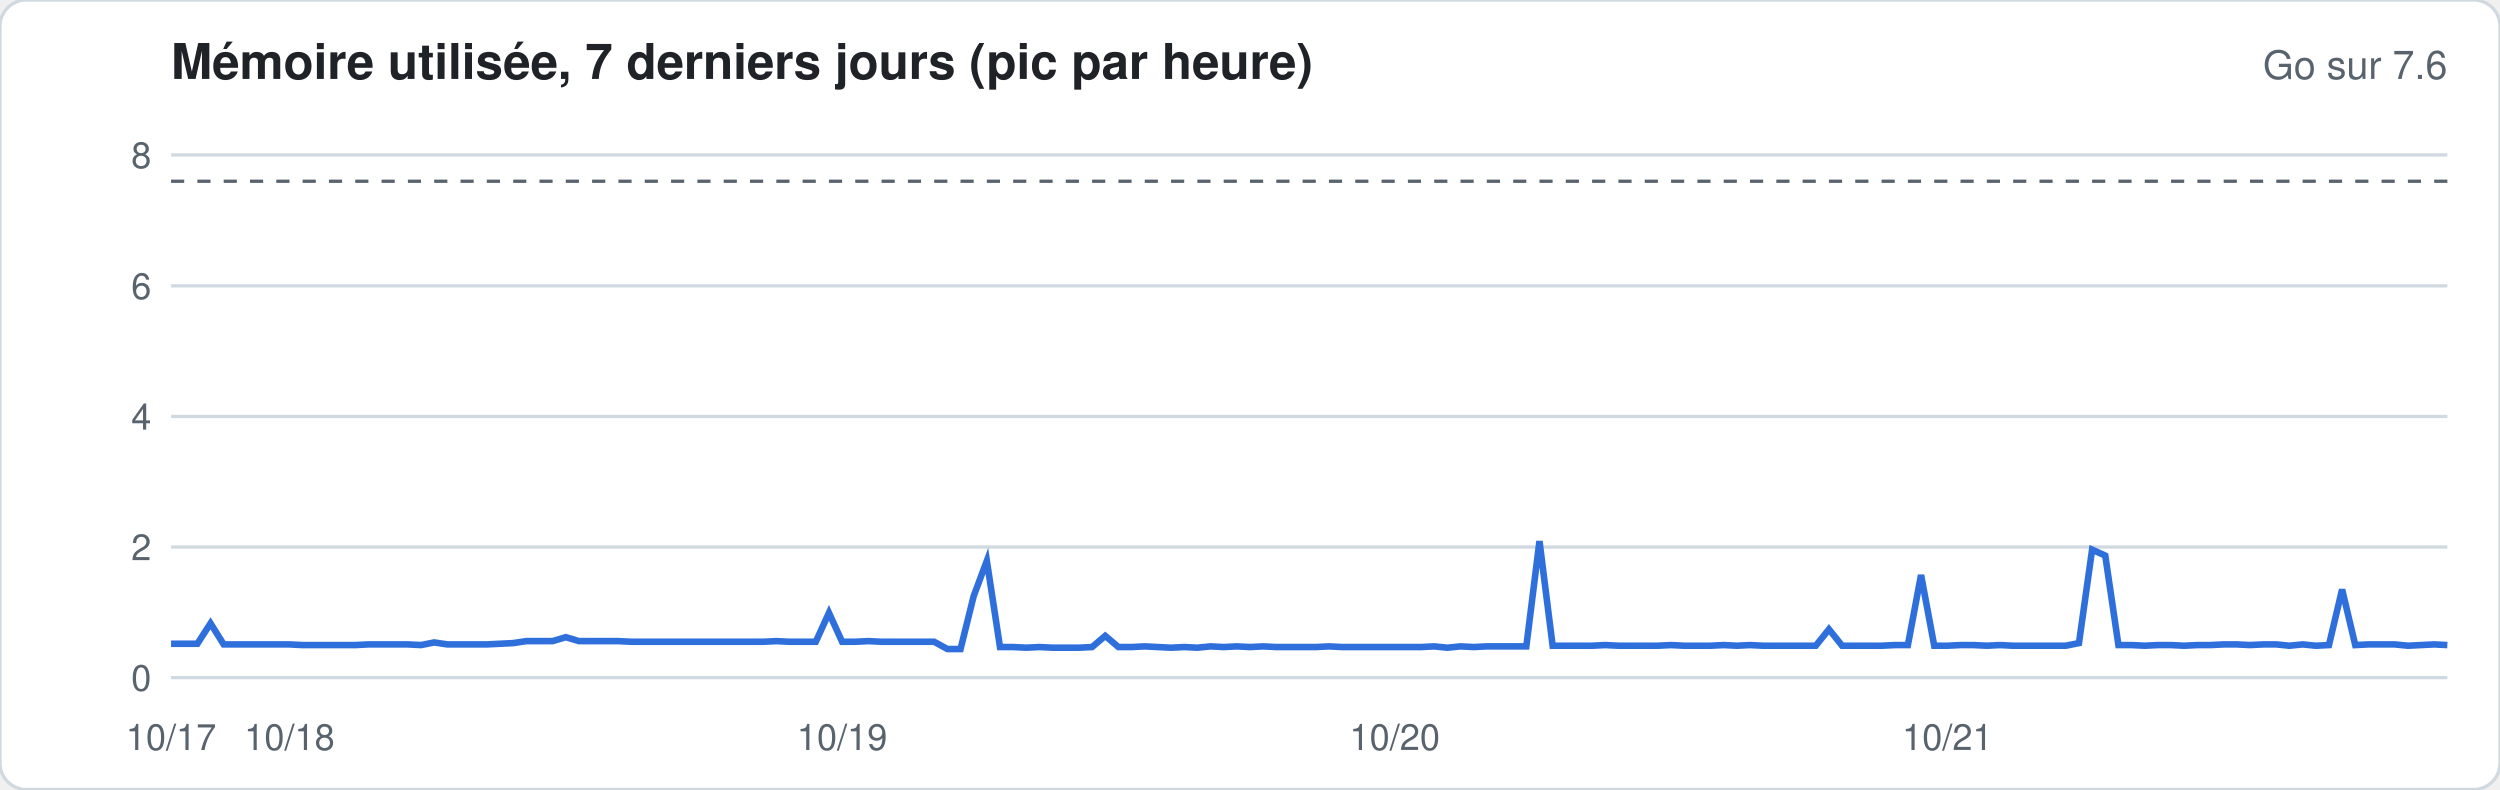
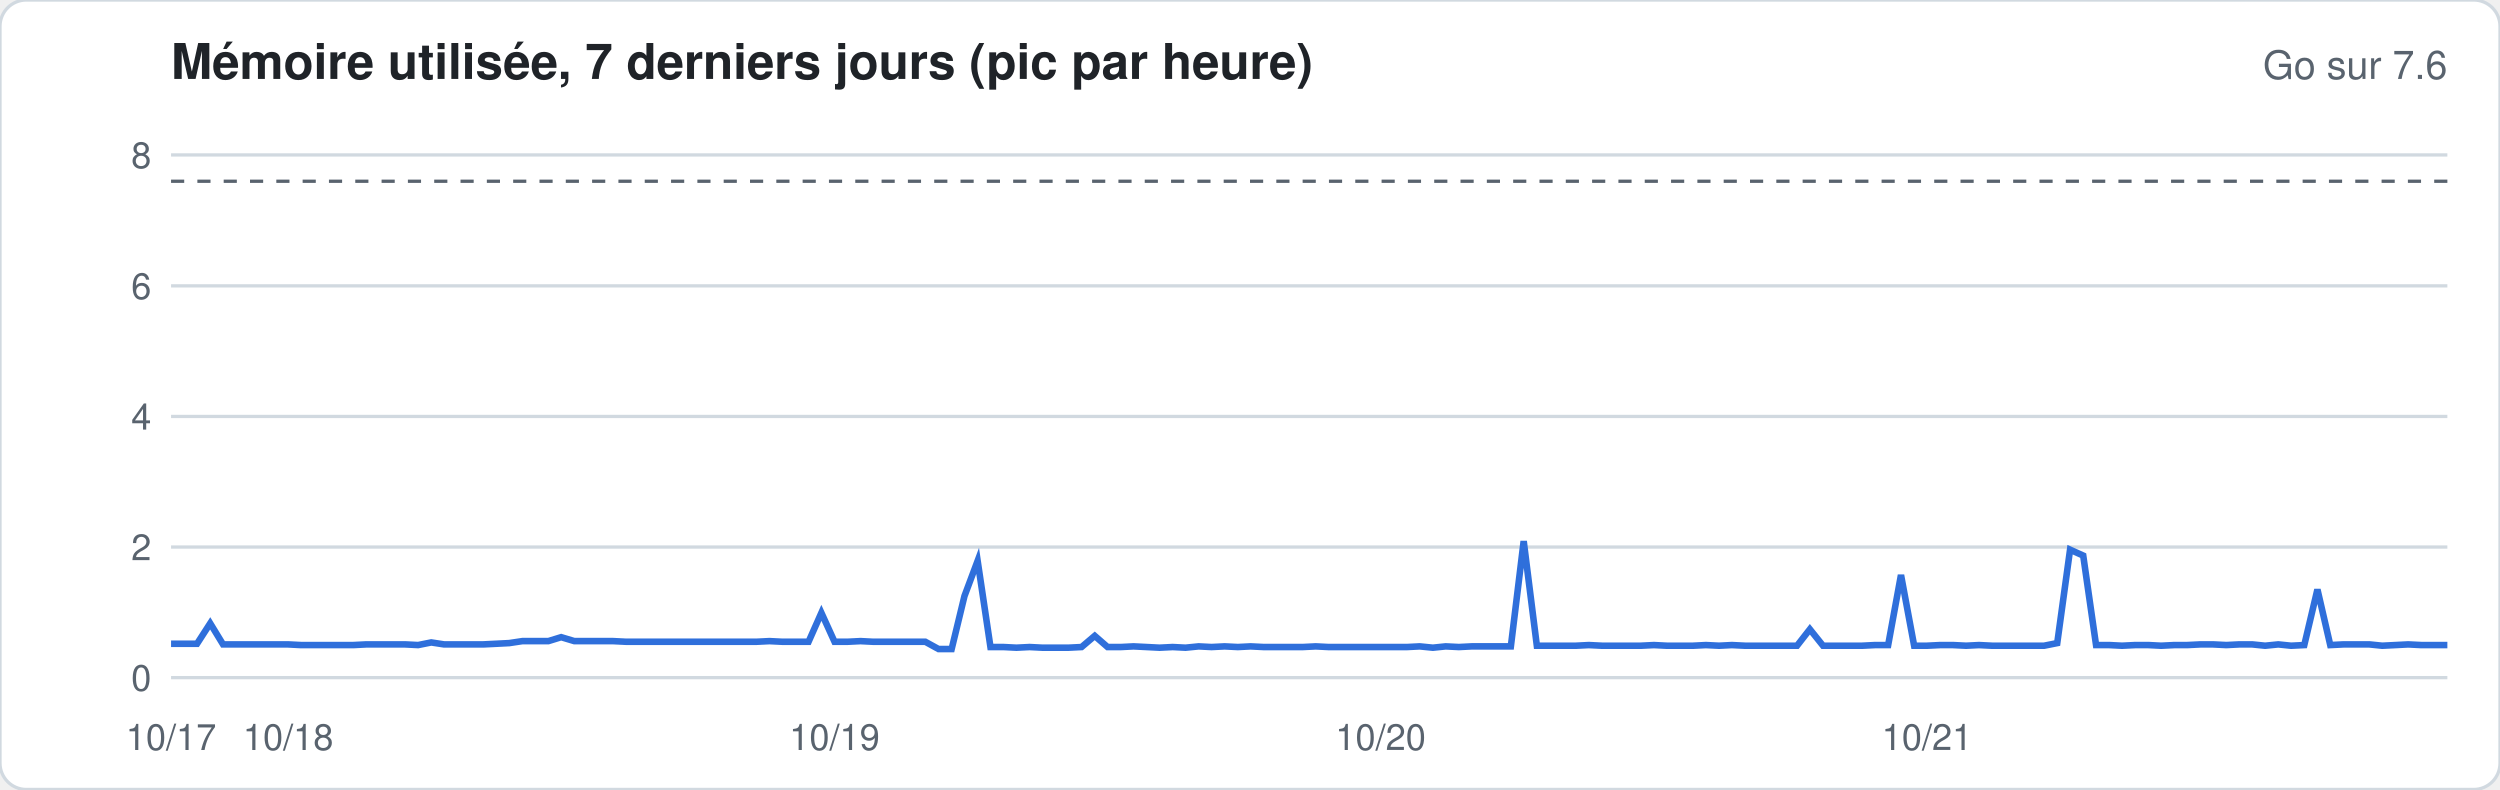
<svg xmlns="http://www.w3.org/2000/svg" width="760" height="240" viewBox="0 0 760 240" font-family="-apple-system,Segoe UI,Helvetica,Arial,sans-serif">
  <rect width="760" height="240" rx="8" fill="#ffffff" stroke="#d1d9e0" />
  <text x="52" y="24" font-size="15" font-weight="600" fill="#1f2328">Mémoire utilisée, 7 derniers jours (pic par heure)</text>
  <text x="744" y="24" font-size="12" fill="#59636e" text-anchor="end">Go sur 7.6</text>
  <line x1="52" x2="744" y1="206.0" y2="206.0" stroke="#d1d9e0" stroke-width="1" />
  <text x="46" y="210.0" font-size="11" fill="#59636e" text-anchor="end">0</text>
  <line x1="52" x2="744" y1="166.3" y2="166.3" stroke="#d1d9e0" stroke-width="1" />
  <text x="46" y="170.3" font-size="11" fill="#59636e" text-anchor="end">2</text>
  <line x1="52" x2="744" y1="126.6" y2="126.6" stroke="#d1d9e0" stroke-width="1" />
  <text x="46" y="130.6" font-size="11" fill="#59636e" text-anchor="end">4</text>
  <line x1="52" x2="744" y1="86.9" y2="86.9" stroke="#d1d9e0" stroke-width="1" />
  <text x="46" y="90.9" font-size="11" fill="#59636e" text-anchor="end">6</text>
  <line x1="52" x2="744" y1="47.1" y2="47.1" stroke="#d1d9e0" stroke-width="1" />
  <text x="46" y="51.1" font-size="11" fill="#59636e" text-anchor="end">8</text>
  <line x1="52" x2="744" y1="55.1" y2="55.1" stroke="#59636e" stroke-dasharray="4 4" />
-   <polyline fill="none" stroke="#2f6fdb" stroke-width="2" points="52.0,195.7 56.0,195.7 60.0,195.7 64.0,189.5 68.0,195.9 72.0,195.9 76.0,195.9 80.0,195.9 84.0,195.9 88.0,195.9 92.0,196.1 96.0,196.1 100.0,196.1 104.0,196.1 108.0,196.1 112.0,195.9 116.0,195.9 120.0,195.9 124.0,195.9 128.0,196.1 132.0,195.3 136.0,195.9 140.0,195.9 144.0,195.9 148.0,195.9 152.0,195.7 156.0,195.5 160.0,194.9 164.0,194.9 168.0,194.9 172.0,193.7 176.0,194.9 180.0,194.9 184.0,194.9 188.0,194.9 192.0,195.1 196.0,195.1 200.0,195.1 204.0,195.1 208.0,195.1 212.0,195.1 216.0,195.1 220.0,195.1 224.0,195.1 228.0,195.1 232.0,195.1 236.0,194.9 240.0,195.1 244.0,195.1 248.0,195.1 252.0,186.3 256.0,195.1 260.0,195.1 264.0,194.9 268.0,195.1 272.0,195.1 276.0,195.1 280.0,195.1 284.0,195.1 288.0,197.3 292.0,197.3 296.0,181.2 300.0,170.5 304.0,196.7 308.0,196.7 312.0,196.9 316.0,196.7 320.0,196.9 324.0,196.9 328.0,196.9 332.0,196.7 336.0,193.3 340.0,196.7 344.0,196.7 348.0,196.5 352.0,196.7 356.0,196.9 360.0,196.7 364.0,196.9 368.0,196.5 372.0,196.7 376.0,196.5 380.0,196.7 384.0,196.5 388.0,196.7 392.0,196.7 396.0,196.7 400.0,196.7 404.0,196.5 408.0,196.7 412.0,196.7 416.0,196.7 420.0,196.7 424.0,196.7 428.0,196.7 432.0,196.7 436.0,196.5 440.0,196.9 444.0,196.5 448.0,196.7 452.0,196.5 456.0,196.5 460.0,196.5 464.0,196.5 468.0,164.5 472.0,196.3 476.0,196.3 480.0,196.3 484.0,196.3 488.0,196.1 492.0,196.3 496.0,196.3 500.0,196.3 504.0,196.3 508.0,196.1 512.0,196.3 516.0,196.3 520.0,196.3 524.0,196.1 528.0,196.3 532.0,196.1 536.0,196.3 540.0,196.3 544.0,196.3 548.0,196.3 552.0,196.3 556.0,191.3 560.0,196.3 564.0,196.3 568.0,196.3 572.0,196.3 576.0,196.1 580.0,196.1 584.0,174.8 588.0,196.3 592.0,196.3 596.0,196.1 600.0,196.1 604.0,196.3 608.0,196.1 612.0,196.3 616.0,196.3 620.0,196.3 624.0,196.3 628.0,196.3 632.0,195.5 636.0,167.1 640.0,168.9 644.0,196.1 648.0,196.1 652.0,196.3 656.0,196.1 660.0,196.1 664.0,196.3 668.0,196.1 672.0,196.1 676.0,195.9 680.0,195.9 684.0,196.1 688.0,195.9 692.0,195.9 696.0,196.3 700.0,195.9 704.0,196.3 708.0,196.1 712.0,179.2 716.0,196.1 720.0,195.9 724.0,195.9 728.0,195.9 732.0,196.3 736.0,196.1 740.0,195.9 744.0,196.1" />
+   <polyline fill="none" stroke="#2f6fdb" stroke-width="2" points="52.0,195.7 56.0,195.7 59.9,195.7 63.9,189.5 67.8,195.9 71.8,195.9 75.7,195.9 79.7,195.9 83.6,195.9 87.6,195.9 91.5,196.1 95.5,196.1 99.5,196.1 103.4,196.1 107.4,196.1 111.3,195.9 115.3,195.9 119.2,195.9 123.2,195.9 127.1,196.1 131.1,195.3 135.0,195.9 139.0,195.9 142.9,195.9 146.9,195.9 150.9,195.7 154.8,195.5 158.8,194.9 162.7,194.9 166.7,194.9 170.6,193.7 174.6,194.9 178.5,194.9 182.5,194.9 186.4,194.9 190.4,195.1 194.4,195.1 198.3,195.1 202.3,195.1 206.2,195.1 210.2,195.1 214.1,195.1 218.1,195.1 222.0,195.1 226.0,195.1 229.9,195.1 233.9,194.9 237.9,195.1 241.8,195.1 245.8,195.1 249.7,186.3 253.7,195.1 257.6,195.1 261.6,194.9 265.5,195.1 269.5,195.1 273.4,195.1 277.4,195.1 281.3,195.1 285.3,197.3 289.3,197.3 293.2,181.2 297.2,170.5 301.1,196.7 305.1,196.7 309.0,196.9 313.0,196.7 316.9,196.9 320.9,196.9 324.8,196.9 328.8,196.7 332.8,193.3 336.7,196.7 340.7,196.7 344.6,196.5 348.6,196.7 352.5,196.9 356.5,196.7 360.4,196.9 364.4,196.5 368.3,196.7 372.3,196.5 376.3,196.7 380.2,196.5 384.2,196.7 388.1,196.7 392.1,196.7 396.0,196.7 400.0,196.5 403.9,196.7 407.9,196.7 411.8,196.7 415.8,196.7 419.7,196.7 423.7,196.7 427.7,196.7 431.6,196.5 435.6,196.9 439.5,196.5 443.5,196.7 447.4,196.5 451.4,196.5 455.3,196.5 459.3,196.5 463.2,164.5 467.2,196.3 471.2,196.3 475.1,196.3 479.1,196.3 483.0,196.1 487.0,196.3 490.9,196.3 494.9,196.3 498.8,196.3 502.8,196.1 506.7,196.3 510.7,196.3 514.7,196.3 518.6,196.1 522.6,196.3 526.5,196.1 530.5,196.3 534.4,196.3 538.4,196.3 542.3,196.3 546.3,196.3 550.2,191.3 554.2,196.3 558.1,196.3 562.1,196.3 566.1,196.3 570.0,196.1 574.0,196.1 577.9,174.8 581.9,196.3 585.8,196.3 589.8,196.1 593.7,196.1 597.7,196.3 601.6,196.1 605.6,196.3 609.6,196.3 613.5,196.3 617.5,196.3 621.4,196.3 625.4,195.5 629.3,167.1 633.3,168.9 637.2,196.1 641.2,196.1 645.1,196.3 649.1,196.1 653.1,196.1 657.0,196.3 661.0,196.1 664.9,196.1 668.9,195.9 672.8,195.9 676.8,196.1 680.7,195.9 684.7,195.9 688.6,196.3 692.6,195.9 696.5,196.3 700.5,196.1 704.5,179.2 708.4,196.1 712.4,195.9 716.3,195.9 720.3,195.9 724.2,196.3 728.2,196.1 732.1,195.9 736.1,196.1 740.0,196.1 744.0,196.1" />
  <text x="52.0" y="228" font-size="11" fill="#59636e" text-anchor="middle">10/17</text>
-   <text x="88.0" y="228" font-size="11" fill="#59636e" text-anchor="middle">10/18</text>
-   <text x="256.0" y="228" font-size="11" fill="#59636e" text-anchor="middle">10/19</text>
-   <text x="424.0" y="228" font-size="11" fill="#59636e" text-anchor="middle">10/20</text>
-   <text x="592.0" y="228" font-size="11" fill="#59636e" text-anchor="middle">10/21</text>
+   <text x="87.6" y="228" font-size="11" fill="#59636e" text-anchor="middle">10/18</text>
+   <text x="253.7" y="228" font-size="11" fill="#59636e" text-anchor="middle">10/19</text>
+   <text x="419.7" y="228" font-size="11" fill="#59636e" text-anchor="middle">10/20</text>
+   <text x="585.8" y="228" font-size="11" fill="#59636e" text-anchor="middle">10/21</text>
</svg>
